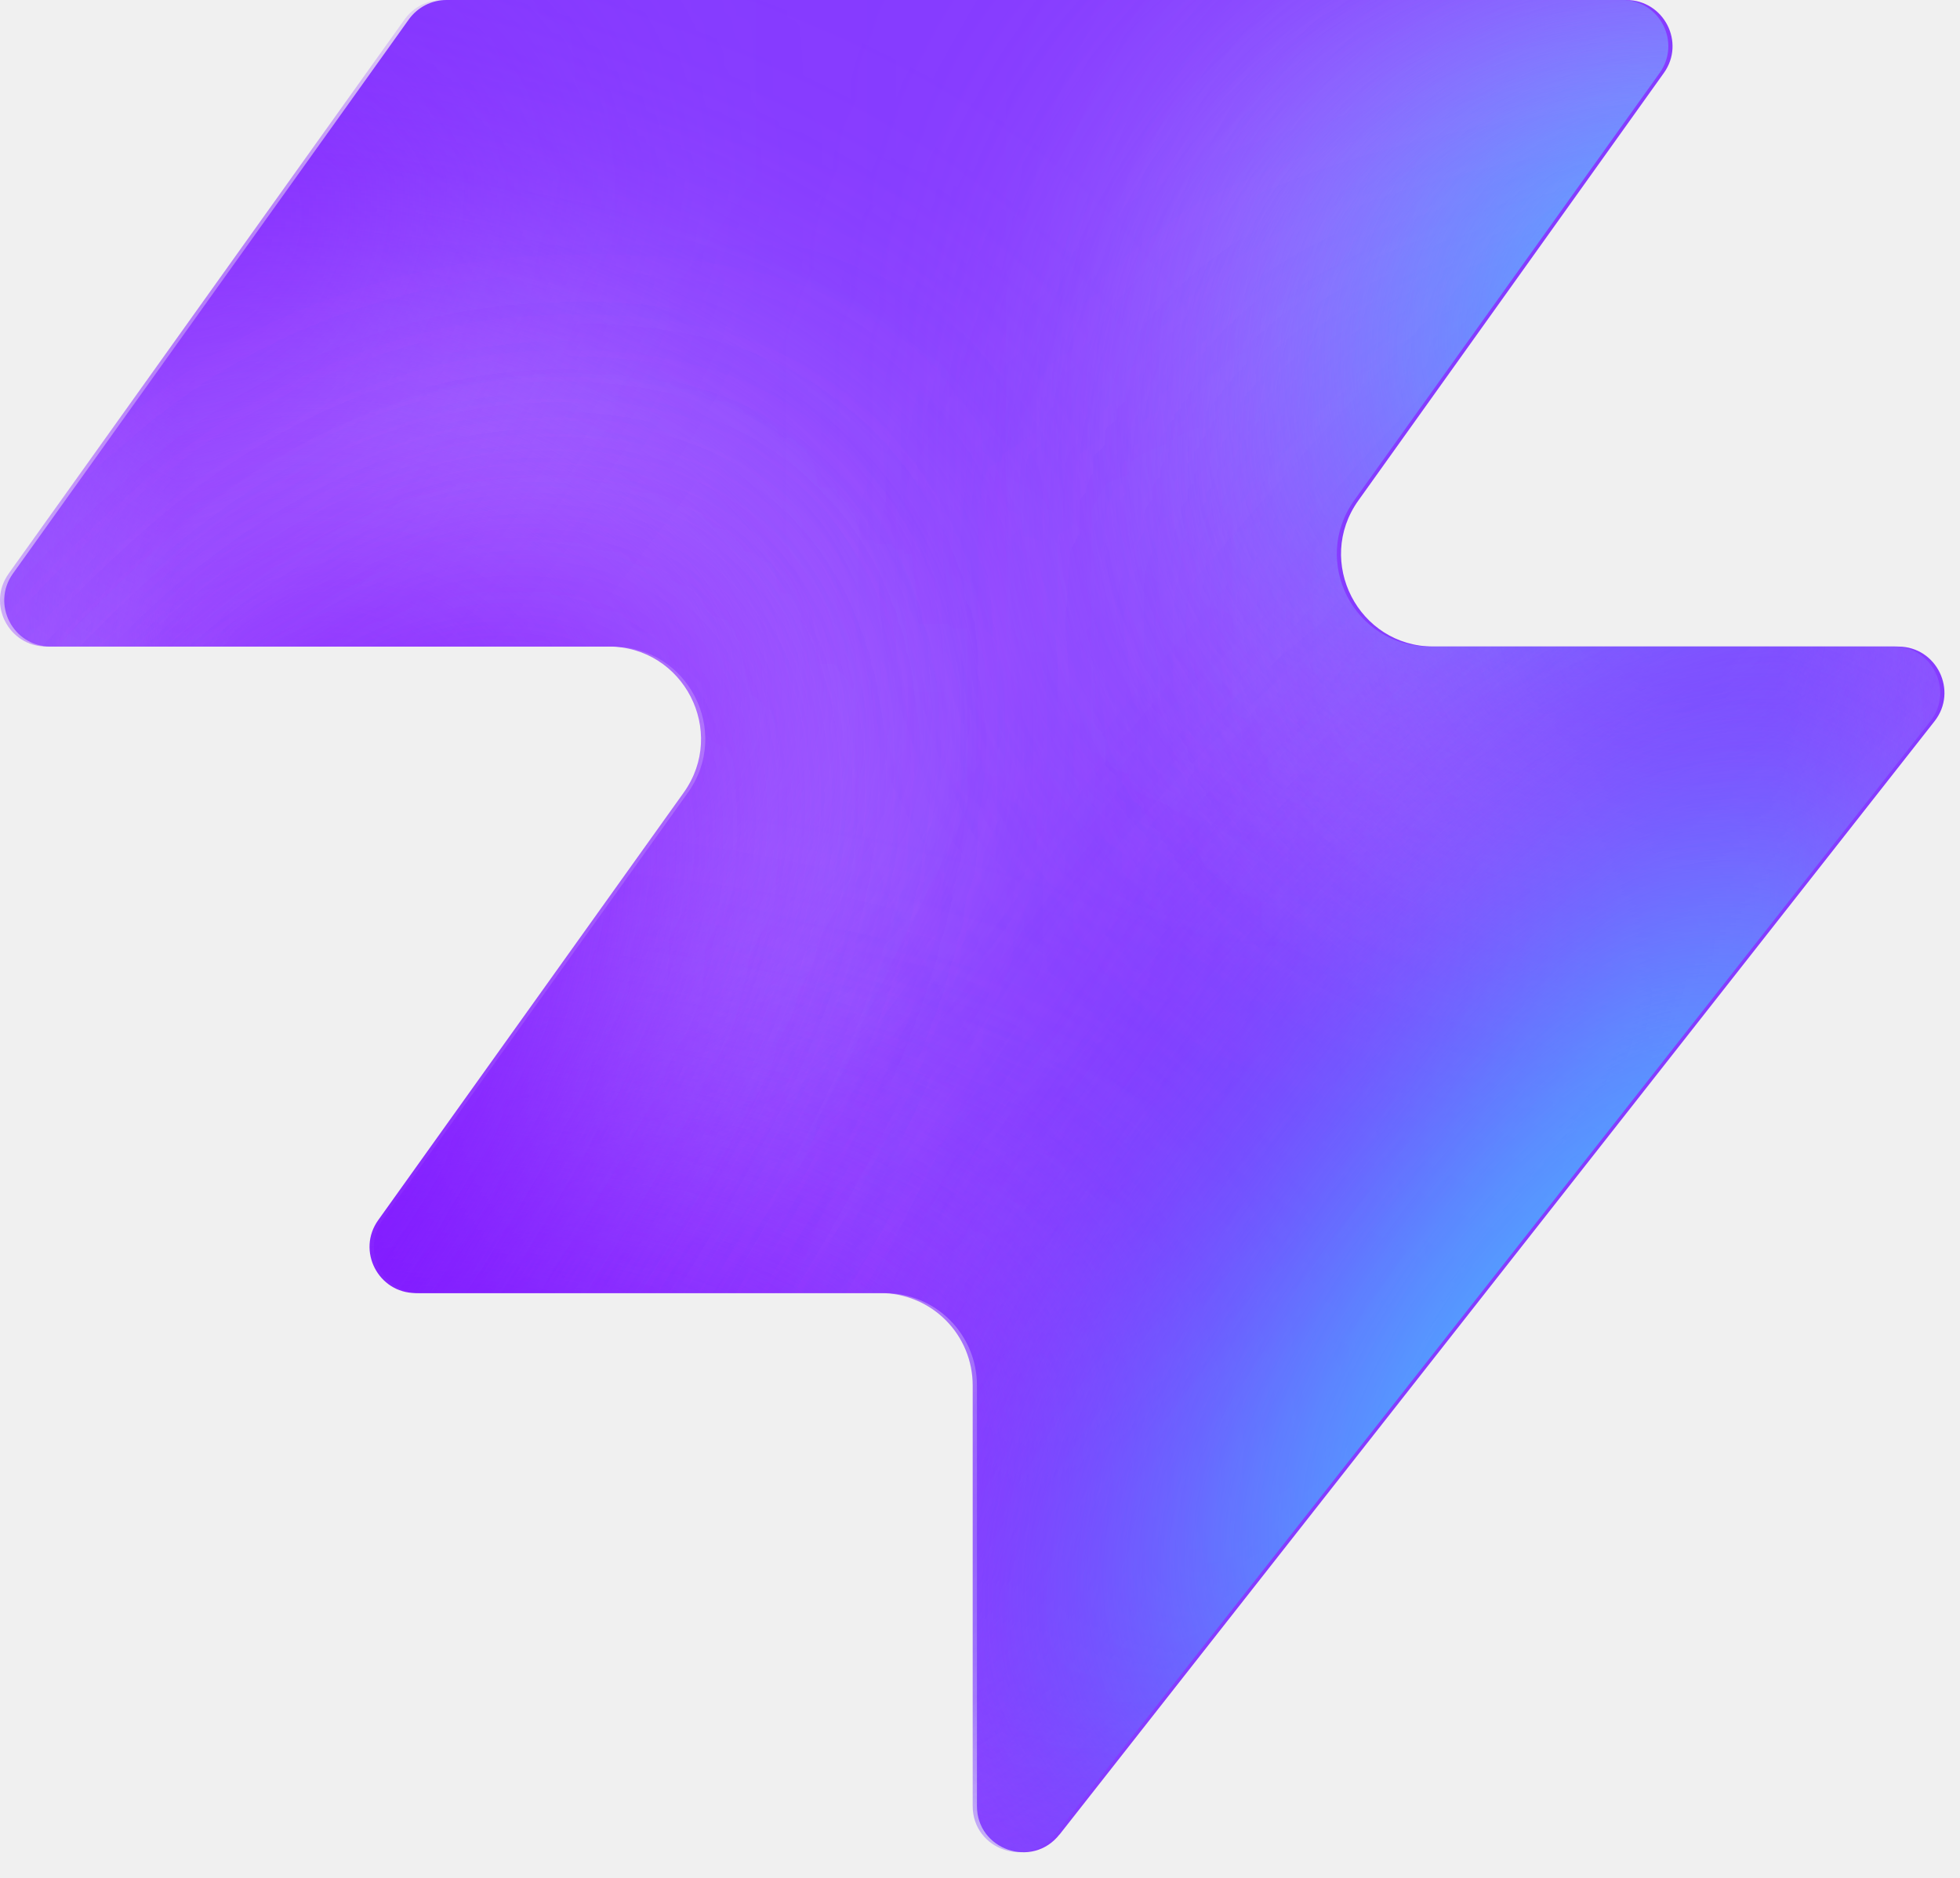
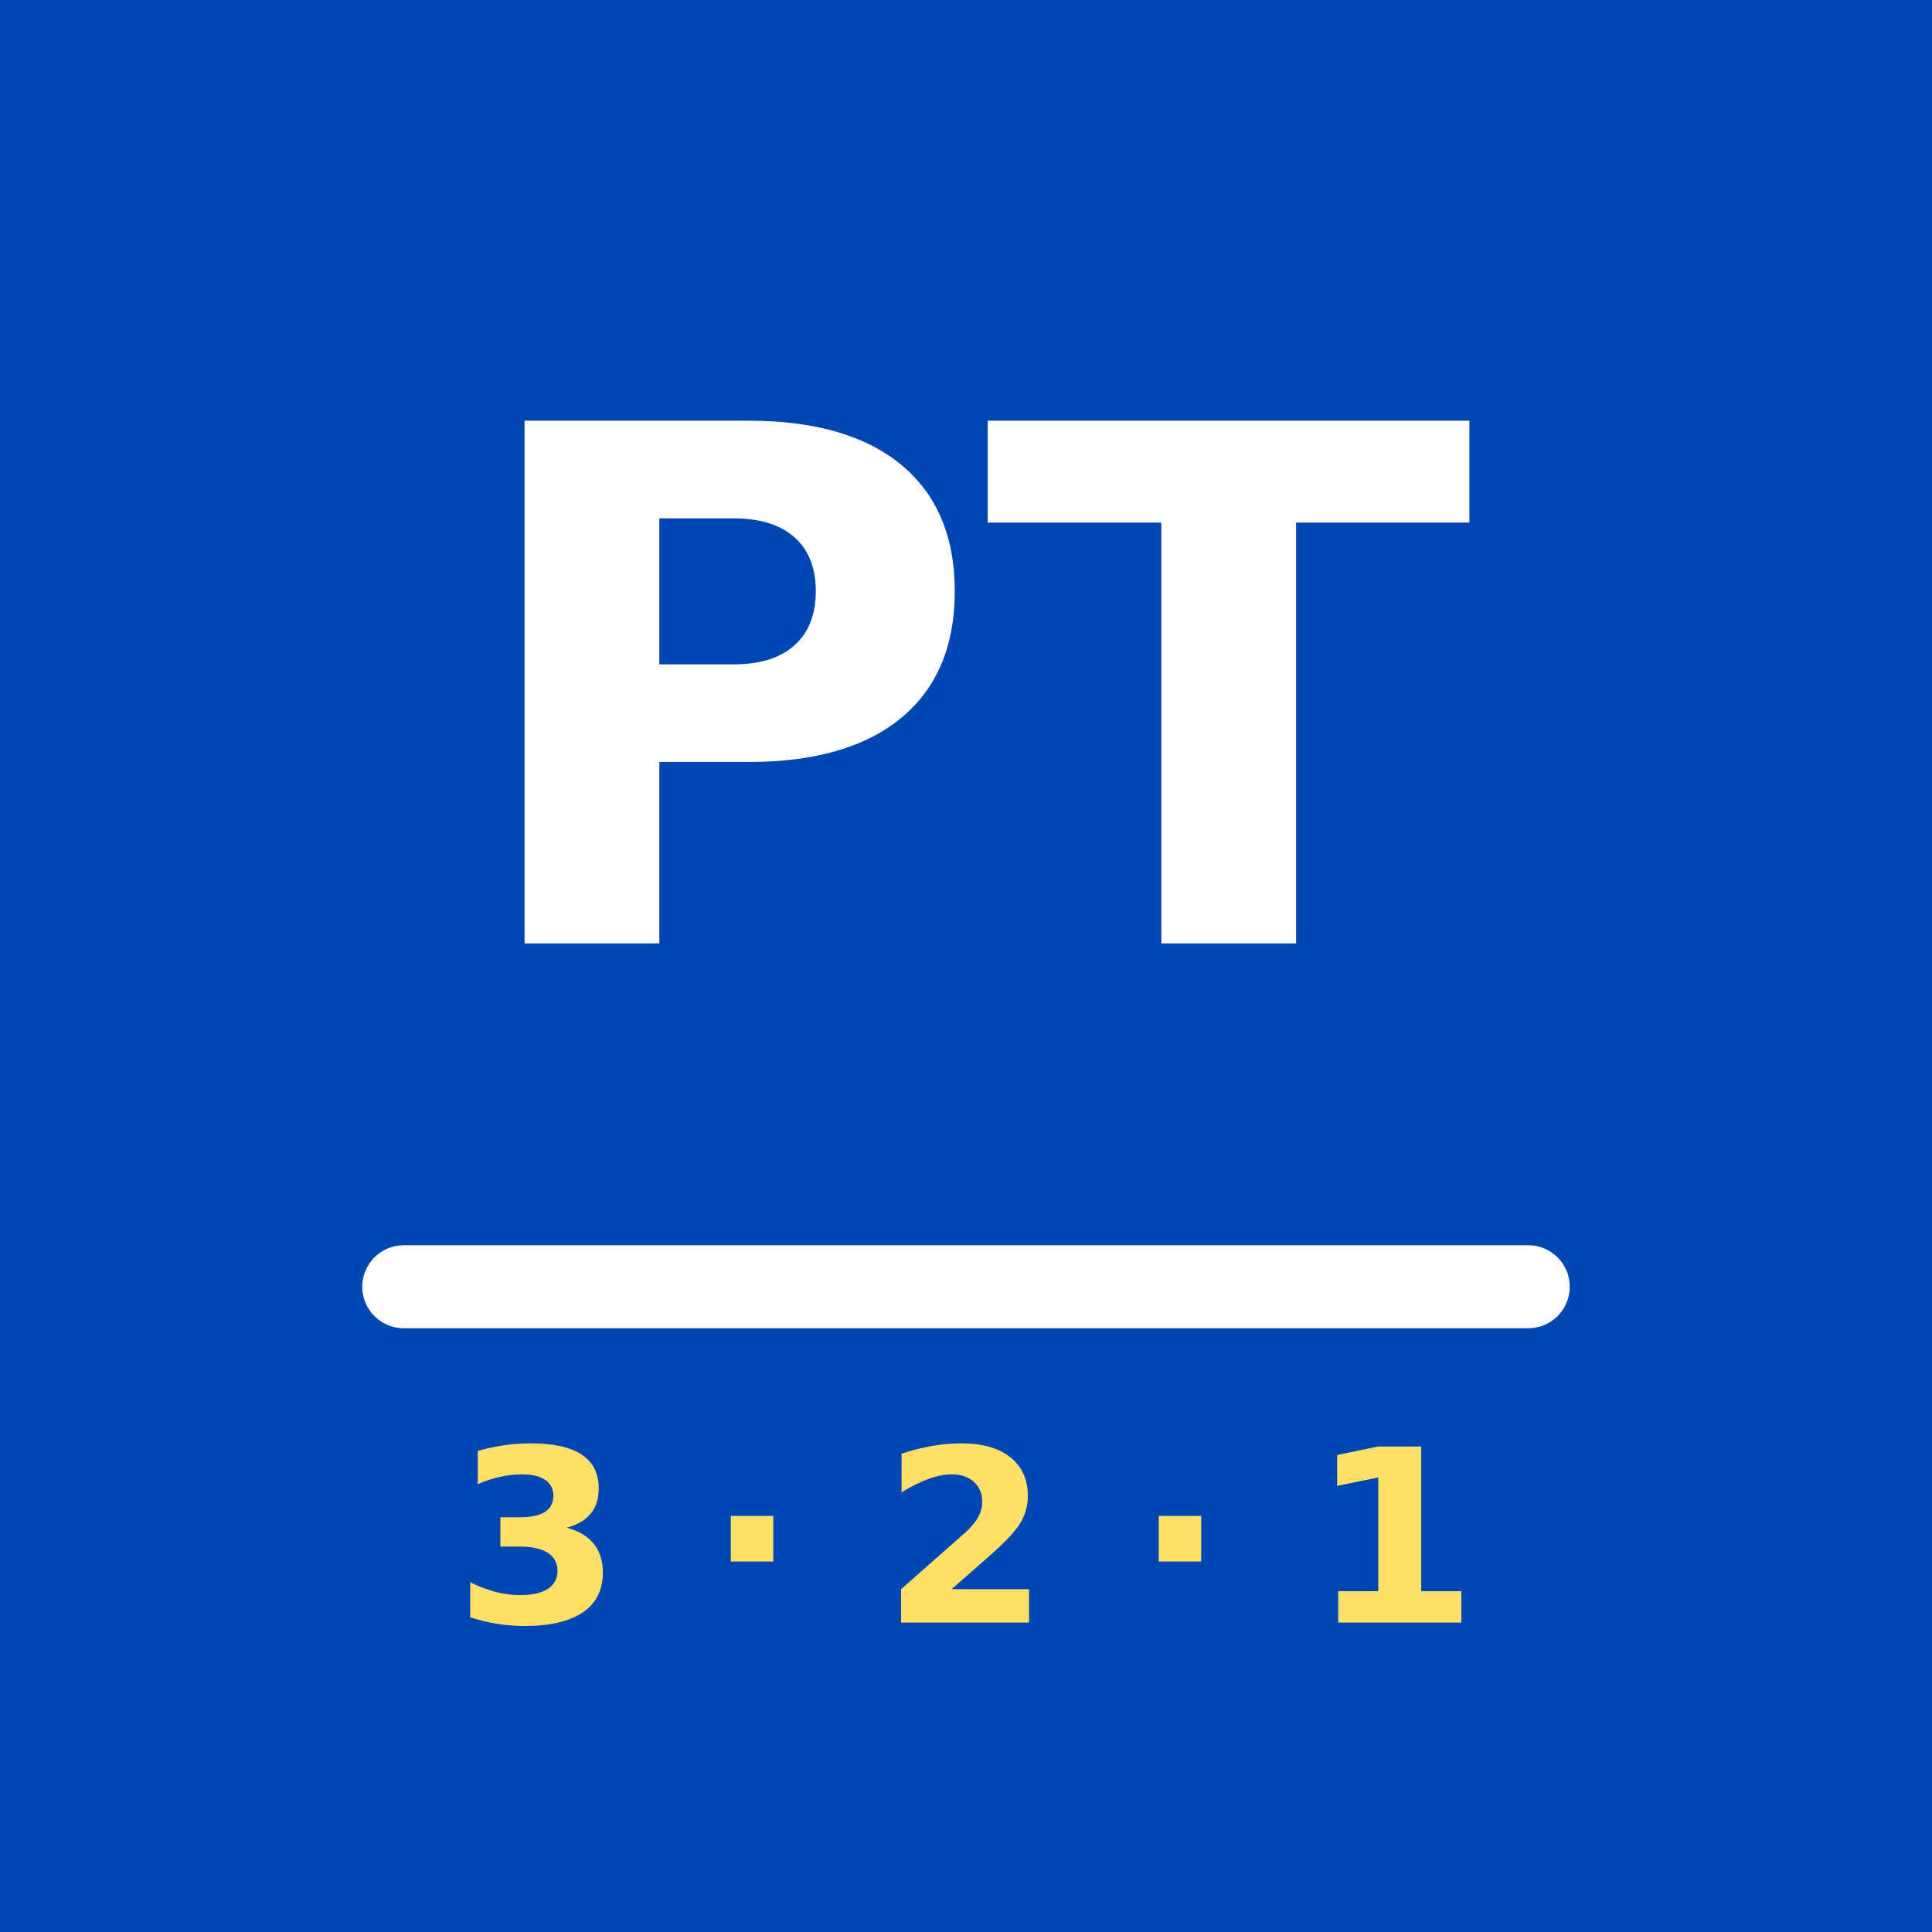
- <svg xmlns="http://www.w3.org/2000/svg" width="48" height="46" fill="none" viewBox="0 0 48 46">
-   <path fill="#863bff" d="M25.946 44.938c-.664.845-2.021.375-2.021-.698V33.937a2.26 2.26 0 0 0-2.262-2.262H10.287c-.92 0-1.456-1.04-.92-1.788l7.48-10.471c1.07-1.497 0-3.578-1.842-3.578H1.237c-.92 0-1.456-1.04-.92-1.788L10.013.474c.214-.297.556-.474.92-.474h28.894c.92 0 1.456 1.04.92 1.788l-7.48 10.471c-1.07 1.498 0 3.579 1.842 3.579h11.377c.943 0 1.473 1.088.89 1.83L25.947 44.94z" style="fill:#863bff;fill:color(display-p3 .525 .23 1);fill-opacity:1" />
-   <mask id="a" width="48" height="46" x="0" y="0" maskUnits="userSpaceOnUse" style="mask-type:alpha">
-     <path fill="#000" d="M25.842 44.938c-.664.844-2.021.375-2.021-.698V33.937a2.26 2.26 0 0 0-2.262-2.262H10.183c-.92 0-1.456-1.04-.92-1.788l7.48-10.471c1.07-1.498 0-3.579-1.842-3.579H1.133c-.92 0-1.456-1.04-.92-1.787L9.91.473c.214-.297.556-.474.92-.474h28.894c.92 0 1.456 1.04.92 1.788l-7.48 10.471c-1.07 1.498 0 3.578 1.842 3.578h11.377c.943 0 1.473 1.088.89 1.832L25.843 44.94z" style="fill:#000;fill-opacity:1" />
-   </mask>
-   <g mask="url(#a)">
-     <g filter="url(#b)">
-       <ellipse cx="5.508" cy="14.704" fill="#ede6ff" rx="5.508" ry="14.704" style="fill:#ede6ff;fill:color(display-p3 .927 .903 1);fill-opacity:1" transform="matrix(.00324 1 1 -.00324 -4.47 31.516)" />
-     </g>
-     <g filter="url(#c)">
-       <ellipse cx="10.399" cy="29.851" fill="#ede6ff" rx="10.399" ry="29.851" style="fill:#ede6ff;fill:color(display-p3 .927 .903 1);fill-opacity:1" transform="matrix(.00324 1 1 -.00324 -39.328 7.883)" />
-     </g>
-     <g filter="url(#d)">
-       <ellipse cx="5.508" cy="30.487" fill="#7e14ff" rx="5.508" ry="30.487" style="fill:#7e14ff;fill:color(display-p3 .492 .077 1);fill-opacity:1" transform="rotate(89.814 -25.913 -14.639)scale(1 -1)" />
-     </g>
-     <g filter="url(#e)">
-       <ellipse cx="5.508" cy="30.599" fill="#7e14ff" rx="5.508" ry="30.599" style="fill:#7e14ff;fill:color(display-p3 .492 .077 1);fill-opacity:1" transform="rotate(89.814 -32.644 -3.334)scale(1 -1)" />
-     </g>
-     <g filter="url(#f)">
-       <ellipse cx="5.508" cy="30.599" fill="#7e14ff" rx="5.508" ry="30.599" style="fill:#7e14ff;fill:color(display-p3 .492 .077 1);fill-opacity:1" transform="matrix(.00324 1 1 -.00324 -34.34 30.47)" />
-     </g>
-     <g filter="url(#g)">
-       <ellipse cx="14.072" cy="22.078" fill="#ede6ff" rx="14.072" ry="22.078" style="fill:#ede6ff;fill:color(display-p3 .927 .903 1);fill-opacity:1" transform="rotate(93.35 24.506 48.493)scale(-1 1)" />
-     </g>
-     <g filter="url(#h)">
-       <ellipse cx="3.47" cy="21.501" fill="#7e14ff" rx="3.47" ry="21.501" style="fill:#7e14ff;fill:color(display-p3 .492 .077 1);fill-opacity:1" transform="rotate(89.009 28.708 47.59)scale(-1 1)" />
-     </g>
-     <g filter="url(#i)">
-       <ellipse cx="3.47" cy="21.501" fill="#7e14ff" rx="3.47" ry="21.501" style="fill:#7e14ff;fill:color(display-p3 .492 .077 1);fill-opacity:1" transform="rotate(89.009 28.708 47.59)scale(-1 1)" />
-     </g>
-     <g filter="url(#j)">
-       <ellipse cx=".387" cy="8.972" fill="#7e14ff" rx="4.407" ry="29.108" style="fill:#7e14ff;fill:color(display-p3 .492 .077 1);fill-opacity:1" transform="rotate(39.51 .387 8.972)" />
-     </g>
-     <g filter="url(#k)">
-       <ellipse cx="47.523" cy="-6.092" fill="#7e14ff" rx="4.407" ry="29.108" style="fill:#7e14ff;fill:color(display-p3 .492 .077 1);fill-opacity:1" transform="rotate(37.892 47.523 -6.092)" />
-     </g>
-     <g filter="url(#l)">
-       <ellipse cx="41.412" cy="6.333" fill="#47bfff" rx="5.971" ry="9.665" style="fill:#47bfff;fill:color(display-p3 .28 .748 1);fill-opacity:1" transform="rotate(37.892 41.412 6.333)" />
-     </g>
-     <g filter="url(#m)">
-       <ellipse cx="-1.879" cy="38.332" fill="#7e14ff" rx="4.407" ry="29.108" style="fill:#7e14ff;fill:color(display-p3 .492 .077 1);fill-opacity:1" transform="rotate(37.892 -1.88 38.332)" />
-     </g>
-     <g filter="url(#n)">
-       <ellipse cx="-1.879" cy="38.332" fill="#7e14ff" rx="4.407" ry="29.108" style="fill:#7e14ff;fill:color(display-p3 .492 .077 1);fill-opacity:1" transform="rotate(37.892 -1.88 38.332)" />
-     </g>
-     <g filter="url(#o)">
-       <ellipse cx="35.651" cy="29.907" fill="#7e14ff" rx="4.407" ry="29.108" style="fill:#7e14ff;fill:color(display-p3 .492 .077 1);fill-opacity:1" transform="rotate(37.892 35.651 29.907)" />
-     </g>
-     <g filter="url(#p)">
-       <ellipse cx="38.418" cy="32.4" fill="#47bfff" rx="5.971" ry="15.297" style="fill:#47bfff;fill:color(display-p3 .28 .748 1);fill-opacity:1" transform="rotate(37.892 38.418 32.4)" />
-     </g>
-   </g>
-   <defs>
-     <filter id="b" width="60.045" height="41.654" x="-19.77" y="16.149" color-interpolation-filters="sRGB" filterUnits="userSpaceOnUse">
-       <feFlood flood-opacity="0" result="BackgroundImageFix" />
-       <feBlend in="SourceGraphic" in2="BackgroundImageFix" result="shape" />
-       <feGaussianBlur result="effect1_foregroundBlur_2002_17158" stdDeviation="7.659" />
-     </filter>
-     <filter id="c" width="90.34" height="51.437" x="-54.613" y="-7.533" color-interpolation-filters="sRGB" filterUnits="userSpaceOnUse">
-       <feFlood flood-opacity="0" result="BackgroundImageFix" />
-       <feBlend in="SourceGraphic" in2="BackgroundImageFix" result="shape" />
-       <feGaussianBlur result="effect1_foregroundBlur_2002_17158" stdDeviation="7.659" />
-     </filter>
-     <filter id="d" width="79.355" height="29.4" x="-49.64" y="2.03" color-interpolation-filters="sRGB" filterUnits="userSpaceOnUse">
-       <feFlood flood-opacity="0" result="BackgroundImageFix" />
-       <feBlend in="SourceGraphic" in2="BackgroundImageFix" result="shape" />
-       <feGaussianBlur result="effect1_foregroundBlur_2002_17158" stdDeviation="4.596" />
-     </filter>
-     <filter id="e" width="79.579" height="29.4" x="-45.045" y="20.029" color-interpolation-filters="sRGB" filterUnits="userSpaceOnUse">
-       <feFlood flood-opacity="0" result="BackgroundImageFix" />
-       <feBlend in="SourceGraphic" in2="BackgroundImageFix" result="shape" />
-       <feGaussianBlur result="effect1_foregroundBlur_2002_17158" stdDeviation="4.596" />
-     </filter>
-     <filter id="f" width="79.579" height="29.4" x="-43.513" y="21.178" color-interpolation-filters="sRGB" filterUnits="userSpaceOnUse">
-       <feFlood flood-opacity="0" result="BackgroundImageFix" />
-       <feBlend in="SourceGraphic" in2="BackgroundImageFix" result="shape" />
-       <feGaussianBlur result="effect1_foregroundBlur_2002_17158" stdDeviation="4.596" />
-     </filter>
-     <filter id="g" width="74.749" height="58.852" x="15.756" y="-17.901" color-interpolation-filters="sRGB" filterUnits="userSpaceOnUse">
-       <feFlood flood-opacity="0" result="BackgroundImageFix" />
-       <feBlend in="SourceGraphic" in2="BackgroundImageFix" result="shape" />
-       <feGaussianBlur result="effect1_foregroundBlur_2002_17158" stdDeviation="7.659" />
-     </filter>
-     <filter id="h" width="61.377" height="25.362" x="23.548" y="2.284" color-interpolation-filters="sRGB" filterUnits="userSpaceOnUse">
-       <feFlood flood-opacity="0" result="BackgroundImageFix" />
-       <feBlend in="SourceGraphic" in2="BackgroundImageFix" result="shape" />
-       <feGaussianBlur result="effect1_foregroundBlur_2002_17158" stdDeviation="4.596" />
-     </filter>
-     <filter id="i" width="61.377" height="25.362" x="23.548" y="2.284" color-interpolation-filters="sRGB" filterUnits="userSpaceOnUse">
-       <feFlood flood-opacity="0" result="BackgroundImageFix" />
-       <feBlend in="SourceGraphic" in2="BackgroundImageFix" result="shape" />
-       <feGaussianBlur result="effect1_foregroundBlur_2002_17158" stdDeviation="4.596" />
-     </filter>
-     <filter id="j" width="56.045" height="63.649" x="-27.636" y="-22.853" color-interpolation-filters="sRGB" filterUnits="userSpaceOnUse">
-       <feFlood flood-opacity="0" result="BackgroundImageFix" />
-       <feBlend in="SourceGraphic" in2="BackgroundImageFix" result="shape" />
-       <feGaussianBlur result="effect1_foregroundBlur_2002_17158" stdDeviation="4.596" />
-     </filter>
-     <filter id="k" width="54.814" height="64.646" x="20.116" y="-38.415" color-interpolation-filters="sRGB" filterUnits="userSpaceOnUse">
-       <feFlood flood-opacity="0" result="BackgroundImageFix" />
-       <feBlend in="SourceGraphic" in2="BackgroundImageFix" result="shape" />
-       <feGaussianBlur result="effect1_foregroundBlur_2002_17158" stdDeviation="4.596" />
-     </filter>
-     <filter id="l" width="33.541" height="35.313" x="24.641" y="-11.323" color-interpolation-filters="sRGB" filterUnits="userSpaceOnUse">
-       <feFlood flood-opacity="0" result="BackgroundImageFix" />
-       <feBlend in="SourceGraphic" in2="BackgroundImageFix" result="shape" />
-       <feGaussianBlur result="effect1_foregroundBlur_2002_17158" stdDeviation="4.596" />
-     </filter>
-     <filter id="m" width="54.814" height="64.646" x="-29.286" y="6.009" color-interpolation-filters="sRGB" filterUnits="userSpaceOnUse">
-       <feFlood flood-opacity="0" result="BackgroundImageFix" />
-       <feBlend in="SourceGraphic" in2="BackgroundImageFix" result="shape" />
-       <feGaussianBlur result="effect1_foregroundBlur_2002_17158" stdDeviation="4.596" />
-     </filter>
-     <filter id="n" width="54.814" height="64.646" x="-29.286" y="6.009" color-interpolation-filters="sRGB" filterUnits="userSpaceOnUse">
-       <feFlood flood-opacity="0" result="BackgroundImageFix" />
-       <feBlend in="SourceGraphic" in2="BackgroundImageFix" result="shape" />
-       <feGaussianBlur result="effect1_foregroundBlur_2002_17158" stdDeviation="4.596" />
-     </filter>
-     <filter id="o" width="54.814" height="64.646" x="8.244" y="-2.416" color-interpolation-filters="sRGB" filterUnits="userSpaceOnUse">
-       <feFlood flood-opacity="0" result="BackgroundImageFix" />
-       <feBlend in="SourceGraphic" in2="BackgroundImageFix" result="shape" />
-       <feGaussianBlur result="effect1_foregroundBlur_2002_17158" stdDeviation="4.596" />
-     </filter>
-     <filter id="p" width="39.409" height="43.623" x="18.713" y="10.588" color-interpolation-filters="sRGB" filterUnits="userSpaceOnUse">
-       <feFlood flood-opacity="0" result="BackgroundImageFix" />
-       <feBlend in="SourceGraphic" in2="BackgroundImageFix" result="shape" />
-       <feGaussianBlur result="effect1_foregroundBlur_2002_17158" stdDeviation="4.596" />
-     </filter>
-   </defs>
+ <svg xmlns="http://www.w3.org/2000/svg" viewBox="0 0 512 512">
+   <rect width="512" height="512" fill="#0047b3" />
+   <text x="256" y="250" text-anchor="middle" font-family="DejaVu Sans, sans-serif" font-weight="bold" font-size="190" fill="#fff">PT</text>
+   <rect x="96" y="330" width="320" height="22" rx="11" fill="#fff" />
+   <text x="256" y="430" text-anchor="middle" font-family="DejaVu Sans, sans-serif" font-weight="bold" font-size="64" fill="#ffe066">3 · 2 · 1</text>
</svg>
